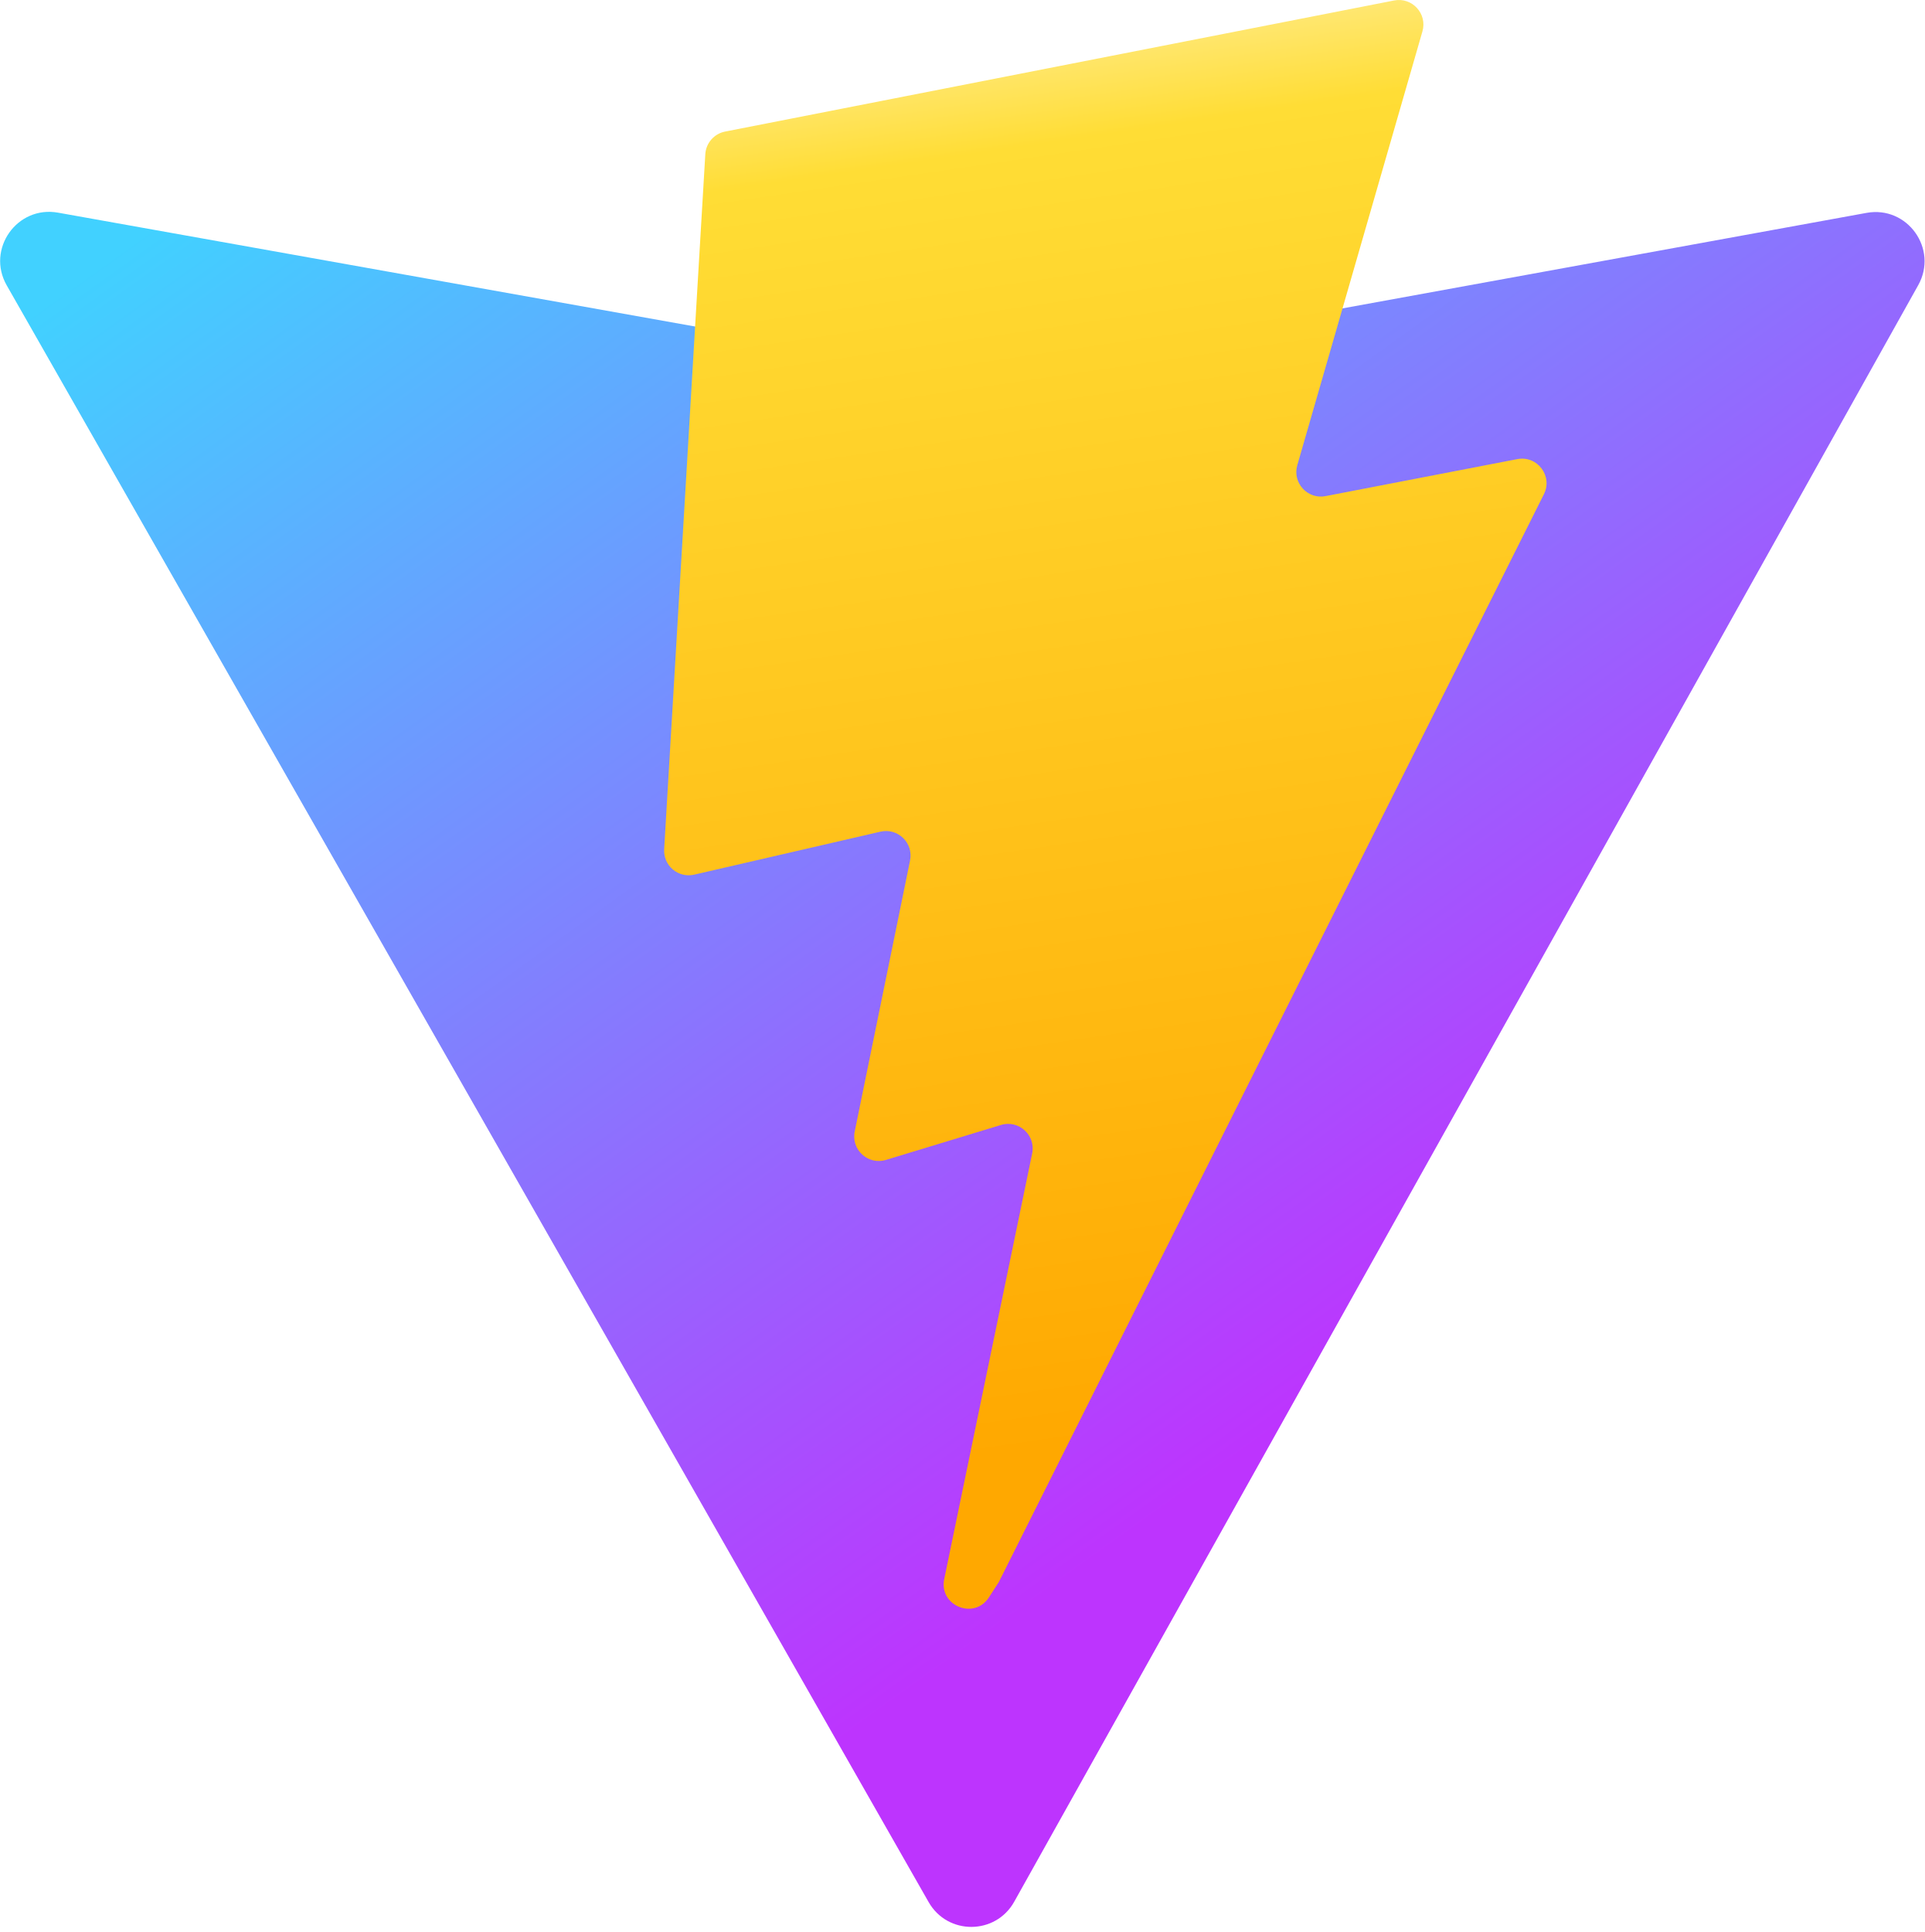
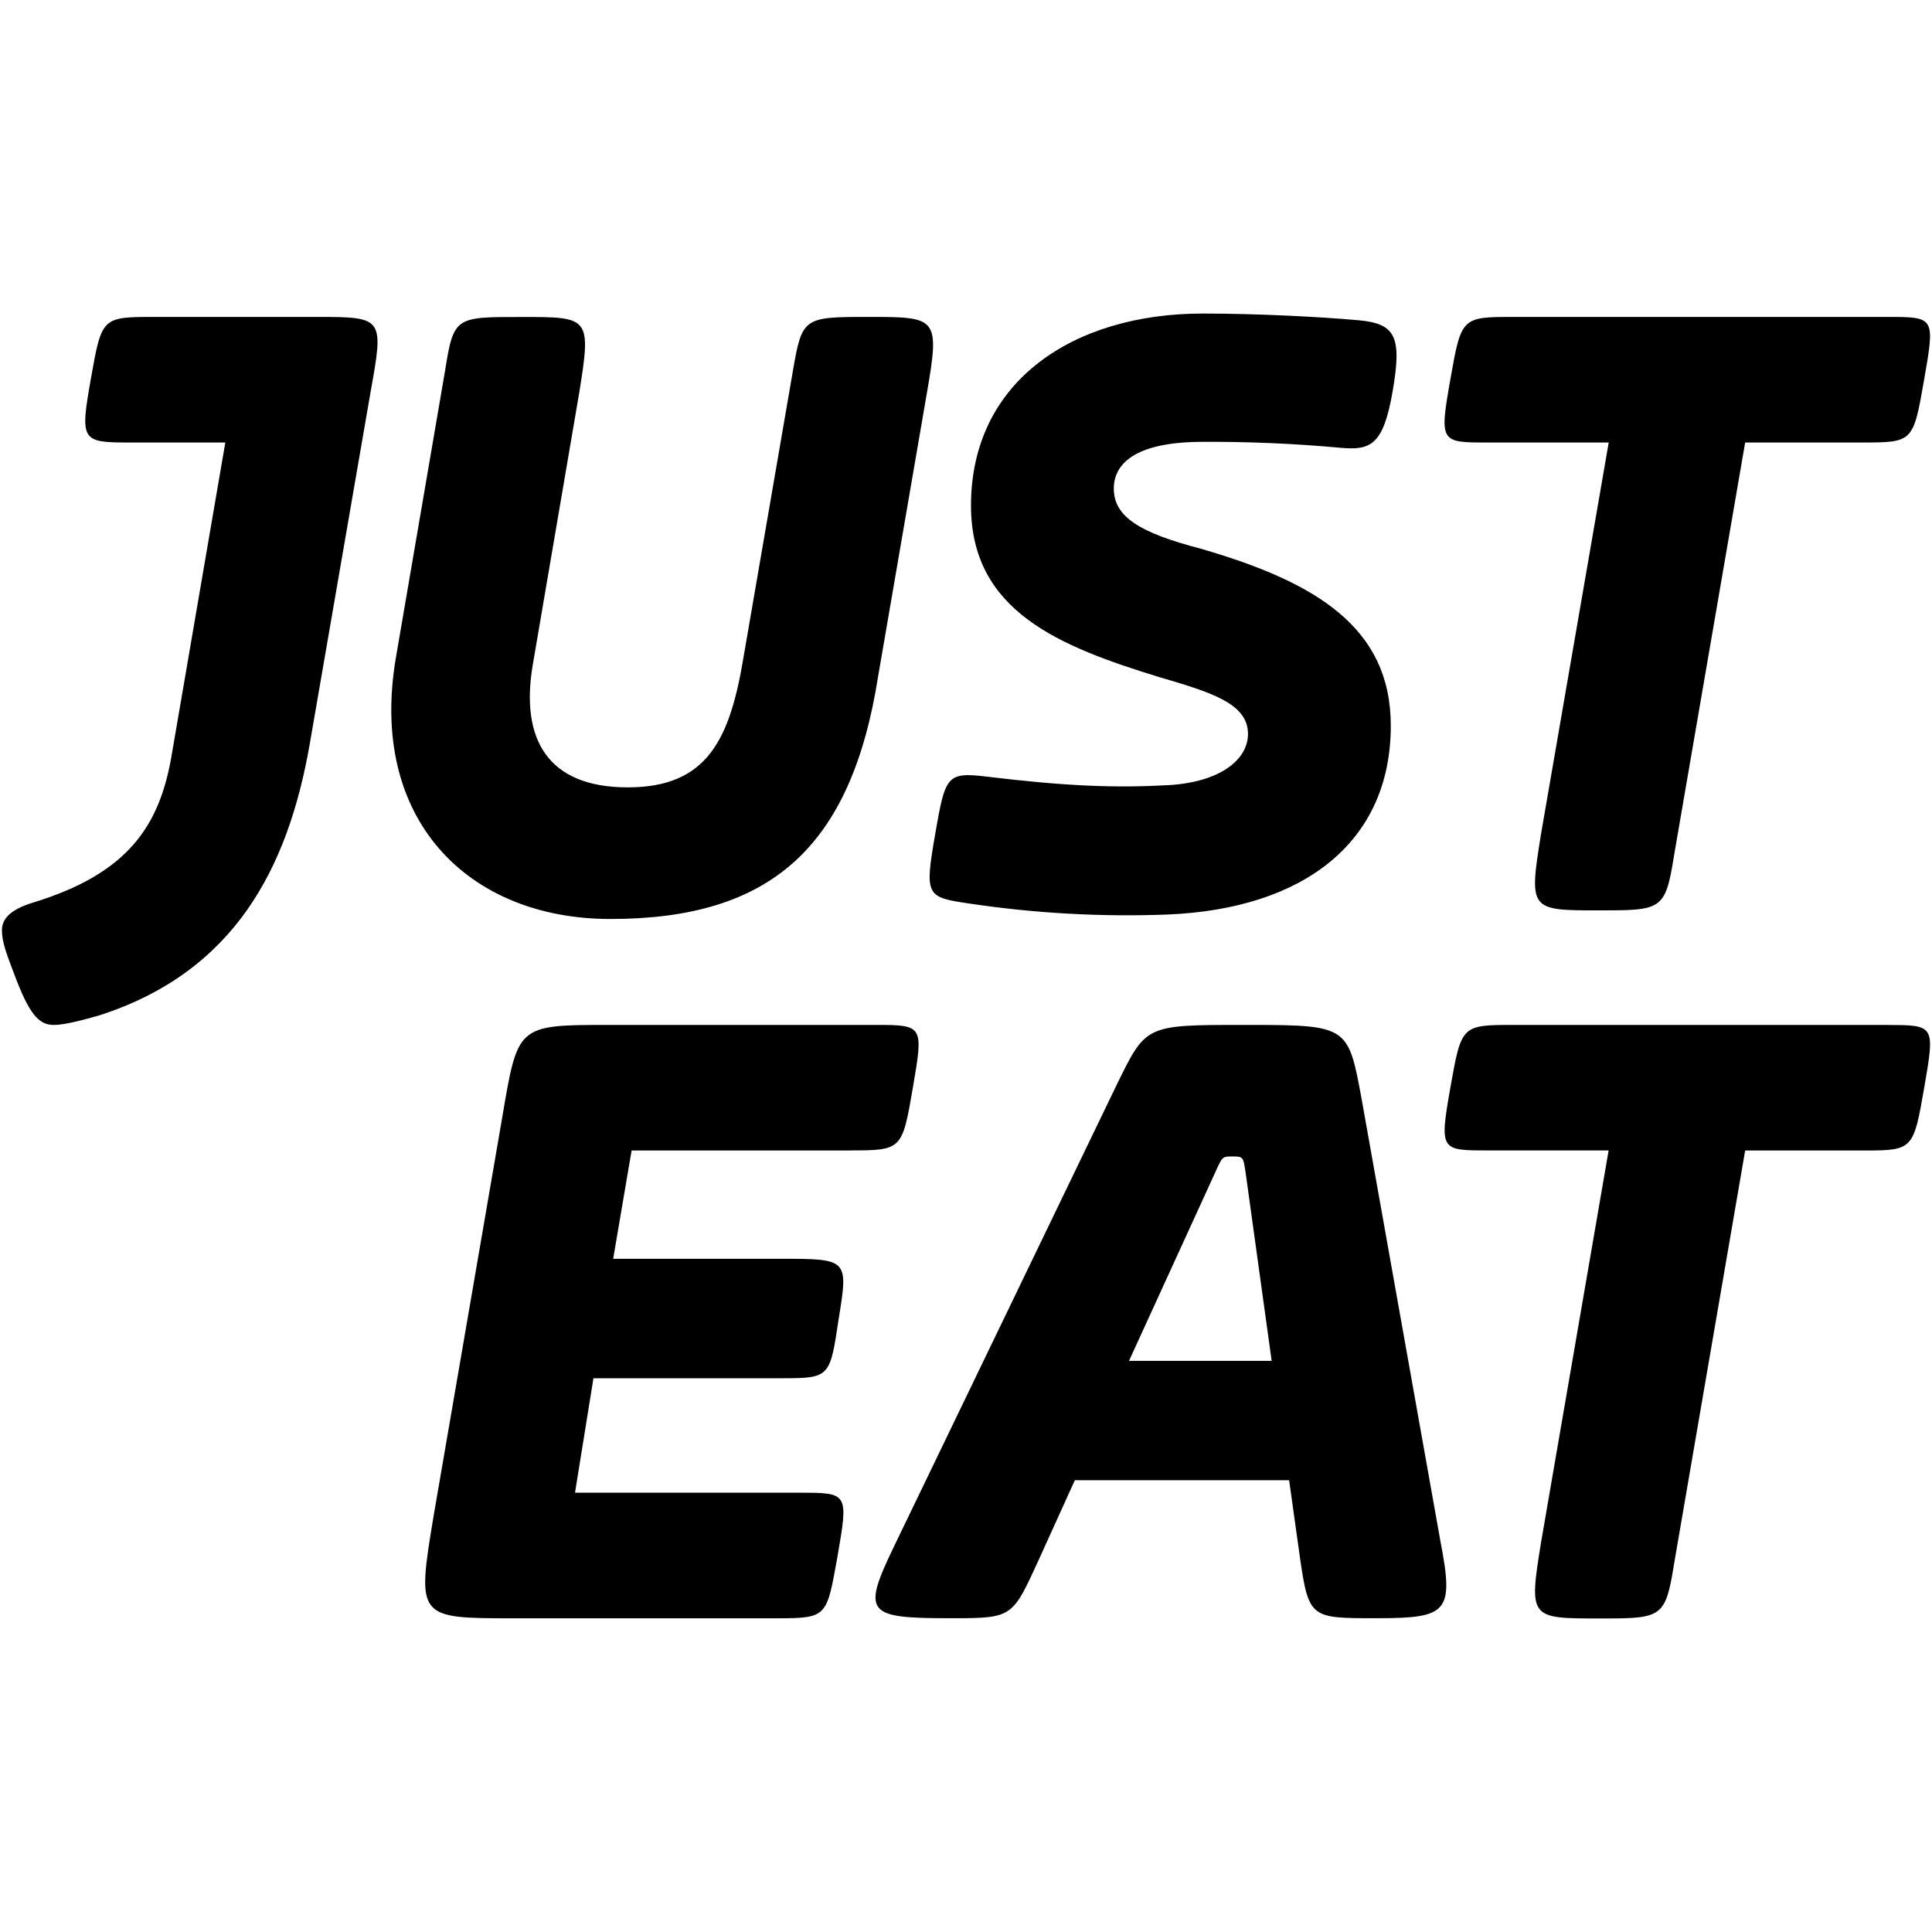
- <svg xmlns="http://www.w3.org/2000/svg" aria-hidden="true" role="img" class="iconify iconify--logos" width="31.88" height="32" preserveAspectRatio="xMidYMid meet" viewBox="0 0 256 257">
-   <defs>
-     <linearGradient id="IconifyId1813088fe1fbc01fb466" x1="-.828%" x2="57.636%" y1="7.652%" y2="78.411%">
-       <stop offset="0%" stop-color="#41D1FF" />
-       <stop offset="100%" stop-color="#BD34FE" />
-     </linearGradient>
-     <linearGradient id="IconifyId1813088fe1fbc01fb467" x1="43.376%" x2="50.316%" y1="2.242%" y2="89.03%">
-       <stop offset="0%" stop-color="#FFEA83" />
-       <stop offset="8.333%" stop-color="#FFDD35" />
-       <stop offset="100%" stop-color="#FFA800" />
-     </linearGradient>
-   </defs>
-   <path fill="url(#IconifyId1813088fe1fbc01fb466)" d="M255.153 37.938L134.897 252.976c-2.483 4.44-8.862 4.466-11.382.048L.875 37.958c-2.746-4.814 1.371-10.646 6.827-9.67l120.385 21.517a6.537 6.537 0 0 0 2.322-.004l117.867-21.483c5.438-.991 9.574 4.796 6.877 9.62Z" />
-   <path fill="url(#IconifyId1813088fe1fbc01fb467)" d="M185.432.063L96.44 17.501a3.268 3.268 0 0 0-2.634 3.014l-5.474 92.456a3.268 3.268 0 0 0 3.997 3.378l24.777-5.718c2.318-.535 4.413 1.507 3.936 3.838l-7.361 36.047c-.495 2.426 1.782 4.5 4.151 3.78l15.304-4.649c2.372-.72 4.652 1.36 4.15 3.788l-11.698 56.621c-.732 3.542 3.979 5.473 5.943 2.437l1.313-2.028l72.516-144.72c1.215-2.423-.88-5.186-3.54-4.672l-25.505 4.922c-2.396.462-4.435-1.77-3.759-4.114l16.646-57.705c.677-2.35-1.37-4.583-3.769-4.113Z" />
+ <svg xmlns="http://www.w3.org/2000/svg" fill="#000000" width="800px" height="800px" viewBox="0 0 24 24" role="img">
+   <path d="M21.679 14.292l-.884 5.14c-.104.652-.151.673-.864.673h-.072c-.855 0-.869 0-.715-.948l.839-4.866h-1.506c-.582 0-.597 0-.46-.78.138-.779.138-.779.796-.779h4.628v.001c.596 0 .597 0 .462.78-.132.755-.136.779-.726.779h-1.498zM9.607 20.103H6.38c-1.195 0-1.205 0-.994-1.269l.848-4.925c.2-1.177.178-1.177 1.339-1.177h3.304c.595 0 .595.007.463.779-.133.773-.134.78-.785.78l-.002.001H7.846l-.229 1.345h2.065c.857 0 .857 0 .736.749-.106.712-.109.735-.679.735H7.372l-.229 1.422h2.786c.611 0 .611 0 .474.796-.134.74-.123.763-.735.764h-.061zm3.745-1.715l-.444.979c-.327.712-.322.735-1.045.735h-.072c-1.024 0-1.086-.06-.688-.886l2.767-5.736c.367-.748.352-.748 1.576-.748h.118c1.181.001 1.186.029 1.35.917l.981 5.505c.168.871.087.946-.769.948h-.042c-.795 0-.826 0-.933-.735l-.137-.979h-2.662zm.673-1.483h-.001v.002l.001-.002zm1.772 0l-.322-2.327c-.031-.212-.031-.212-.169-.212-.121 0-.121 0-.211.2l-1.07 2.339h1.772zM3.954 3.937c.814 0 .814.015.649.935l-.757 4.38c-.27 1.536-.933 2.817-2.605 3.359-.105.029-.407.121-.571.121-.164 0-.285-.091-.465-.557-.121-.316-.181-.468-.181-.618 0-.134.091-.256.391-.346 1.175-.361 1.566-.949 1.716-1.822l.668-3.892H1.597c-.587 0-.604-.025-.468-.793.136-.767.136-.767.799-.767h2.026zm6.831 0c.856 0 .893 0 .729.946l-.606 3.521c-.335 2.126-1.337 3.012-3.325 3.012-1.775 0-3.013-1.245-2.663-3.258l.609-3.554c.107-.673.129-.666.95-.666.843 0 .869-.005.716.943l-.578 3.385c-.153.917.186 1.515 1.181 1.515.995 0 1.271-.603 1.44-1.627l.611-3.543c.115-.669.132-.674.936-.674h-.001.001zm3.723 5.817c.652-.037.995-.318.995-.638 0-.381-.474-.52-1.1-.704-1.239-.381-2.341-.816-2.341-2.131 0-1.546 1.272-2.386 2.877-2.386.673 0 1.446.039 1.946.084.449.043.532.202.416.875-.115.673-.271.742-.643.709a17.73 17.73 0 0 0-1.761-.074c-.826.01-1.061.291-1.061.58 0 .351.322.55 1.087.749 1.421.413 2.354.973 2.354 2.197 0 1.438-1.07 2.278-2.783 2.346-.818.03-1.637-.015-2.446-.136-.546-.08-.565-.09-.429-.873.124-.715.142-.765.643-.704.965.117 1.593.143 2.246.105v.001zm8.932-5.817h.001c.597 0 .597 0 .461.78-.136.78-.136.78-.785.78h-1.438l-.885 5.139c-.107.673-.153.673-.935.673-.855 0-.869 0-.716-.948l.841-4.864h-1.508c-.582 0-.597-.001-.46-.78.138-.78.138-.78.795-.78h4.629z" />
</svg>
